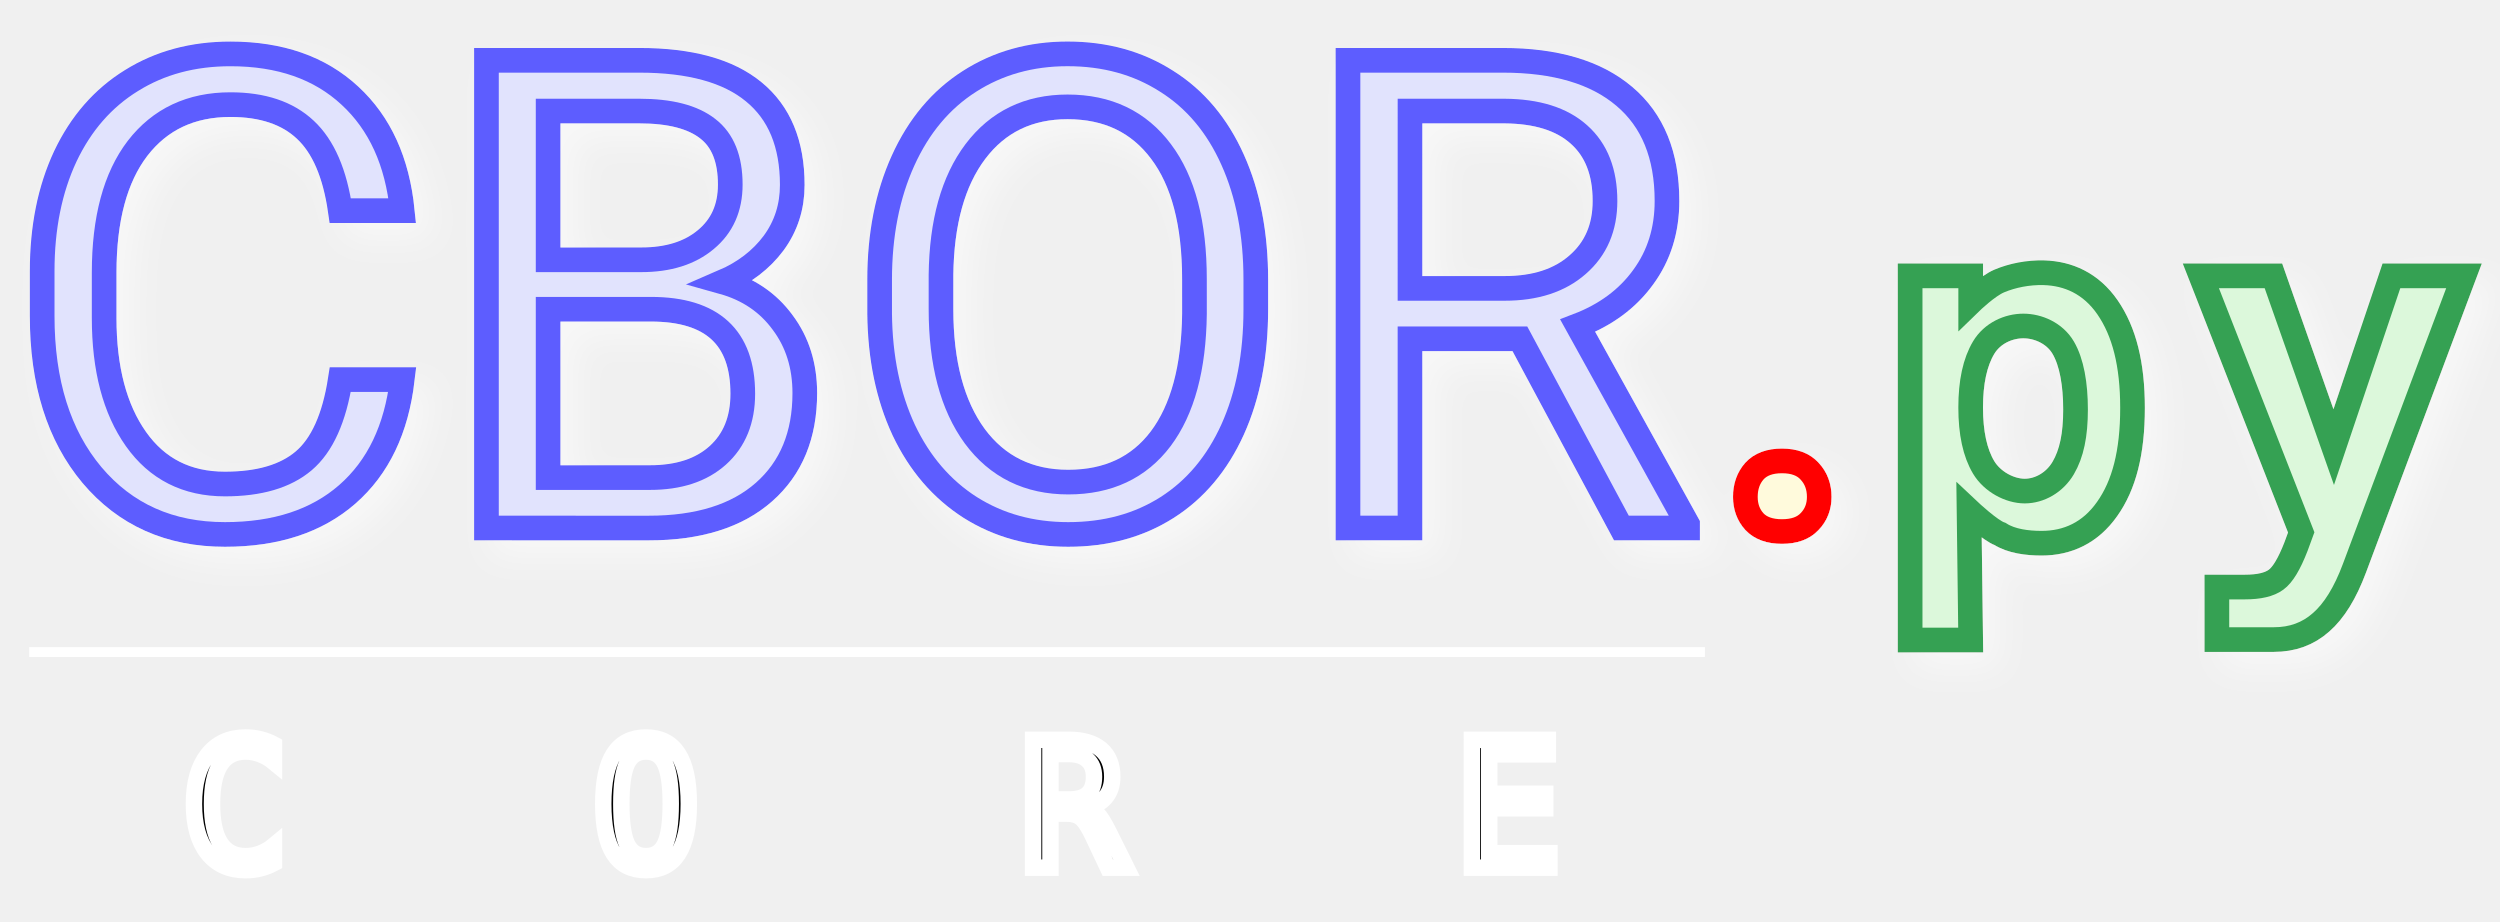
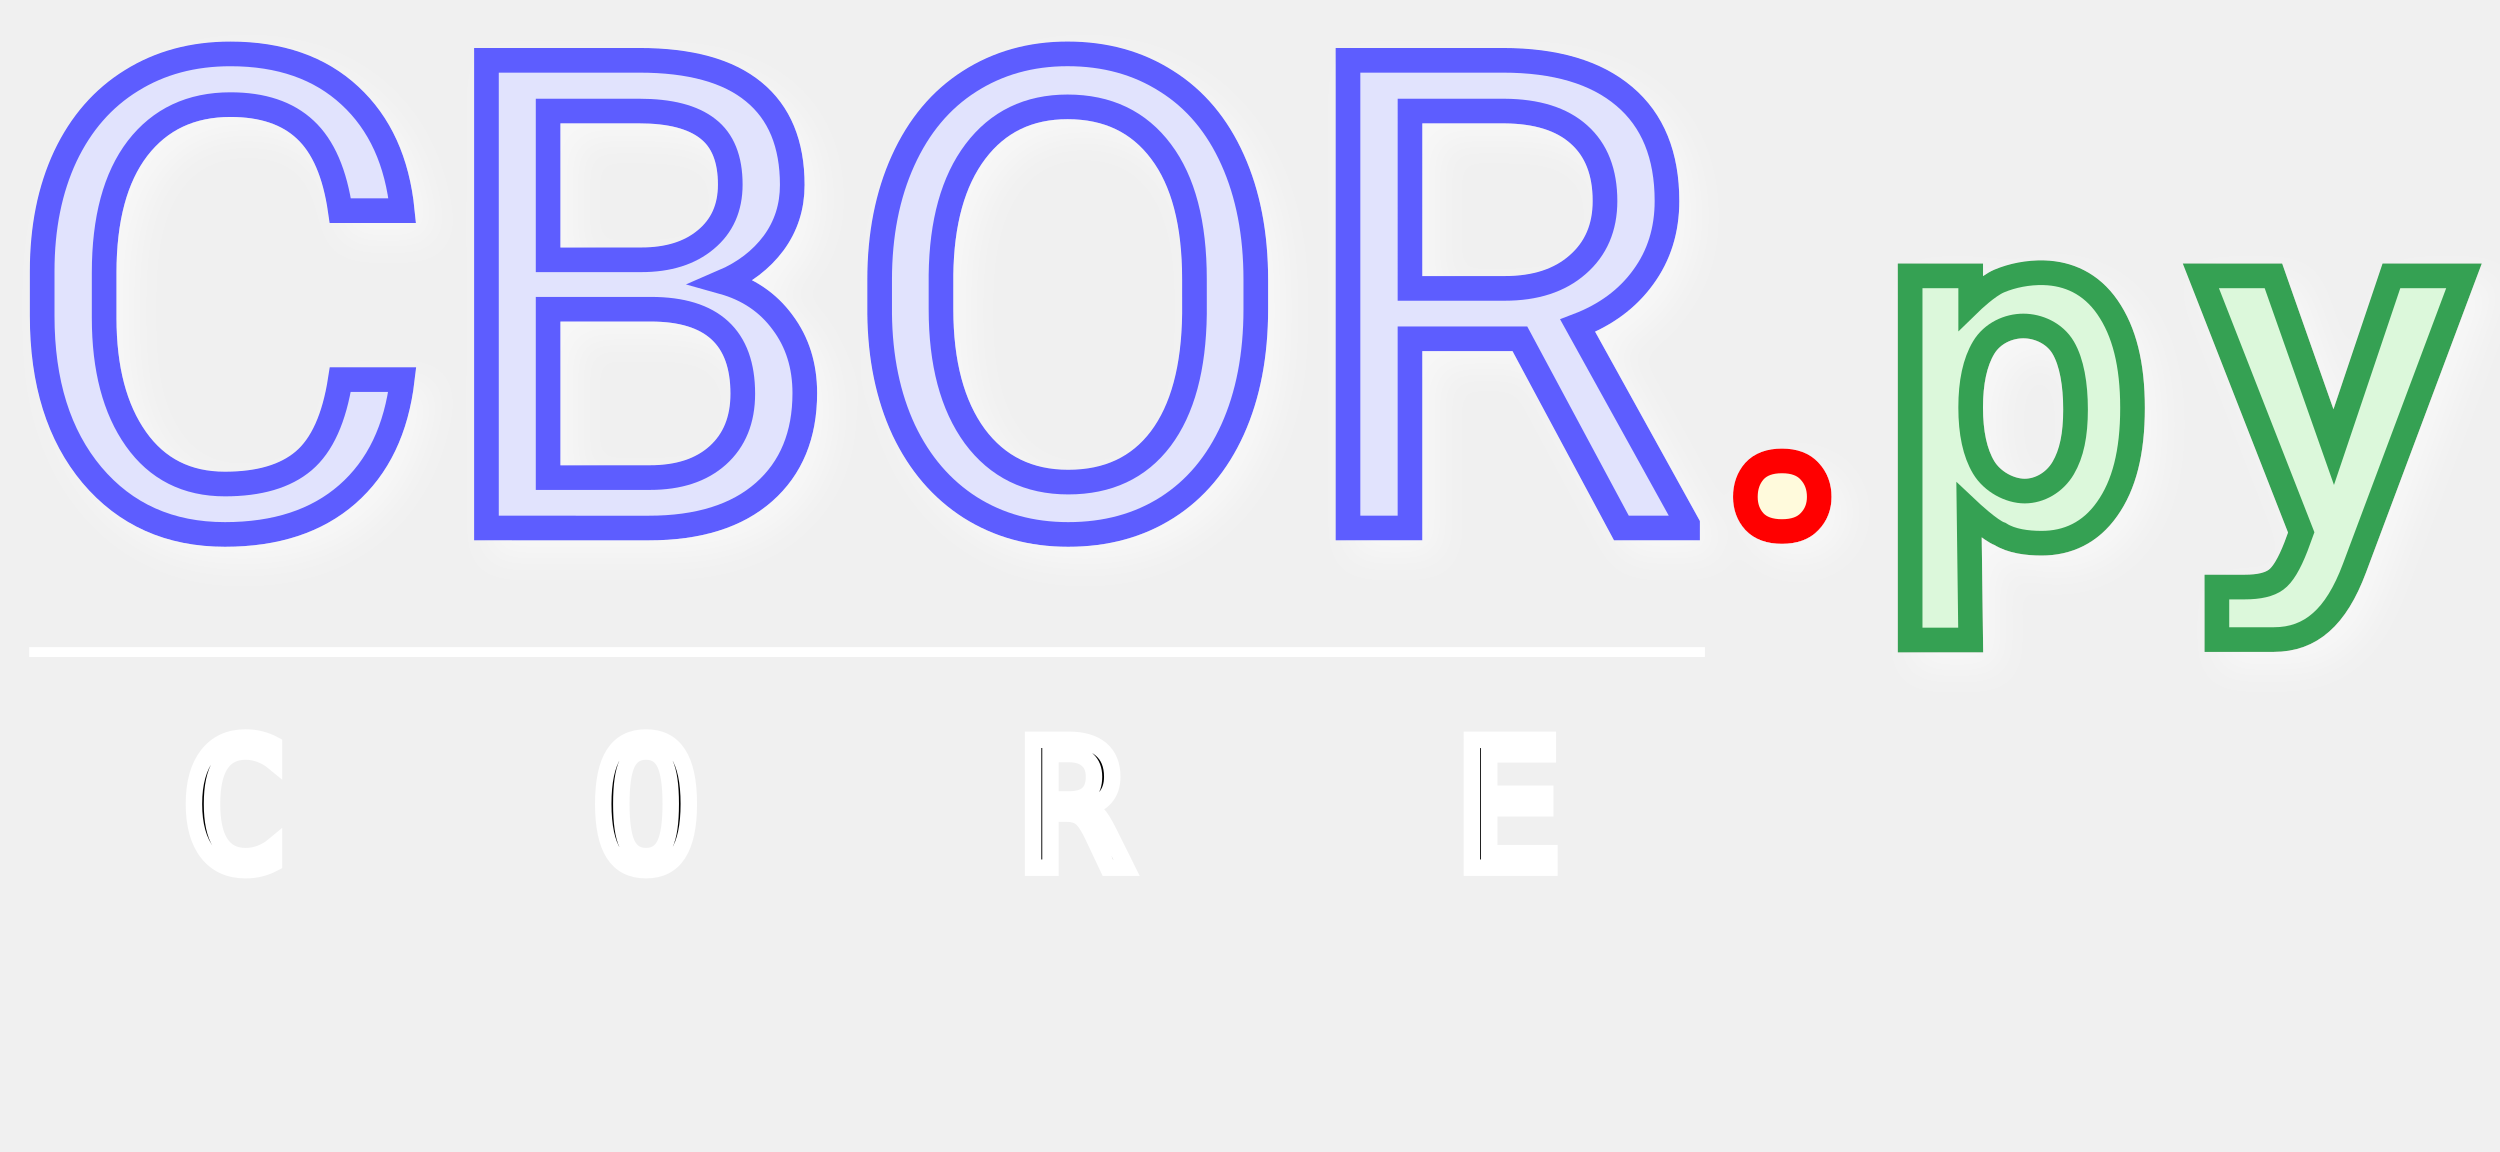
- <svg xmlns="http://www.w3.org/2000/svg" width="152" height="56" version="1.1">
+ <svg xmlns="http://www.w3.org/2000/svg" width="152" height="70" version="1.1">
  <defs>
    <filter id="shadow">
      <feDropShadow dx="1" dy="1" stdDeviation="1" flood-opacity="0.5" flood-color="white" />
    </filter>
  </defs>
  <g filter="url(#shadow)">
    <g fill="#e1e3fd" stroke="#5d5dff" stroke-width="1.5">
      <path d="m 24.458,23.081 q -0.527,4.512 -3.34,6.973 -2.793,2.441 -7.441,2.441 -5.039,0 -8.086,-3.613 Q 2.564,25.268 2.564,19.214 v -2.734 q 0,-3.965 1.406,-6.973 1.426,-3.008 4.023,-4.609 2.598,-1.621 6.016,-1.621 4.531,0 7.266,2.539 2.734,2.52 3.184,6.992 H 20.689 Q 20.201,9.409 18.56,7.885 16.939,6.362 14.009,6.362 q -3.594,0 -5.645,2.656 -2.031,2.656 -2.031,7.559 v 2.754 q 0,4.629 1.934,7.363 1.934,2.734 5.41,2.734 3.125,0 4.785,-1.406 1.68,-1.426 2.227,-4.941 z" />
      <path d="M 29.576,32.104 V 3.667 h 9.297 q 4.629,0 6.953,1.914 2.344,1.914 2.344,5.664 0,1.992 -1.133,3.535 -1.133,1.523 -3.086,2.363 2.305,0.645 3.633,2.461 1.348,1.797 1.348,4.297 0,3.828 -2.48,6.016 -2.48,2.188 -7.012,2.188 z m 3.75,-13.301 v 10.234 h 6.191 q 2.617,0 4.121,-1.348 1.523,-1.367 1.523,-3.75 0,-5.137 -5.586,-5.137 z m 0,-3.008 h 5.664 q 2.461,0 3.926,-1.23 1.484,-1.23 1.484,-3.34 0,-2.344 -1.367,-3.398 -1.367,-1.074 -4.16,-1.074 h -5.547 z" />
      <path d="m 76.353,18.803 q 0,4.18 -1.406,7.305 -1.406,3.105 -3.984,4.746 -2.578,1.641 -6.016,1.641 -3.359,0 -5.957,-1.641 -2.598,-1.66 -4.043,-4.707 -1.426,-3.066 -1.465,-7.09 v -2.051 q 0,-4.102 1.426,-7.246 1.426,-3.145 4.023,-4.805 2.617,-1.68 5.977,-1.68 3.418,0 6.016,1.66 2.617,1.641 4.023,4.785 1.406,3.125 1.406,7.285 z m -3.73,-1.836 q 0,-5.059 -2.031,-7.754 -2.031,-2.715 -5.684,-2.715 -3.555,0 -5.605,2.715 -2.031,2.695 -2.09,7.5 v 2.09 q 0,4.902 2.051,7.715 2.07,2.793 5.684,2.793 3.633,0 5.625,-2.637 1.992,-2.656 2.051,-7.598 z" />
      <path d="M 92.408,20.6 H 85.728 V 32.104 H 81.958 V 3.667 h 9.414 q 4.805,0 7.383,2.188 2.598,2.188 2.598,6.367 0,2.656 -1.445,4.629 -1.426,1.973 -3.984,2.949 l 6.68,12.07 v 0.234 h -4.023 z m -6.68,-3.066 h 5.762 q 2.793,0 4.434,-1.445 1.66,-1.445 1.66,-3.867 0,-2.637 -1.582,-4.043 -1.562,-1.406 -4.531,-1.426 h -5.742 z" />
    </g>
    <g fill="#fffadc" stroke="#ff0000" stroke-width="1.5">
      <path d="m 106.118,30.21 q 0,-0.938 0.547,-1.562 0.566,-0.625 1.68,-0.625 1.113,0 1.68,0.625 0.586,0.625 0.586,1.562 0,0.898 -0.586,1.504 -0.566,0.605 -1.68,0.605 -1.113,0 -1.68,-0.605 -0.547,-0.605 -0.547,-1.504 z" />
    </g>
    <g fill="#dcf8db" stroke="#35a152" stroke-width="1.5">
      <path d="m 143.152,34.546 c -0.563,1.509 -1.241,2.607 -2.034,3.294 -0.783,0.697 -1.738,1.046 -2.865,1.046 h -3.466 v -3.194 h 1.704 c 0.859,0 1.49,-0.148 1.891,-0.444 0.401,-0.286 0.807,-0.96 1.217,-2.02 l 0.315,-0.859 -6.102,-15.598 h 4.411 l 3.667,10.413 3.509,-10.413 h 4.411 z" />
      <path d="m 119.718,31.049 0.1,7.865 h -3.682 V 16.771 h 3.682 V 18.377 c 0,0 1.017,-0.989 1.733,-1.291 0.788,-0.333 1.757,-0.529 2.721,-0.502 1.46,0.041 2.856,0.636 3.868,2.106 1.012,1.47 1.518,3.442 1.518,6.116 0,2.712 -0.516,4.694 -1.547,6.145 -1.022,1.451 -2.413,2.077 -3.982,2.077 -0.859,0 -1.833,-0.12 -2.521,-0.559 C 121.013,32.269 119.718,31.049 119.718,31.049 Z m 6.475,-6.148 c 0,-1.547 -0.234,-2.883 -0.75,-3.762 -0.516,-0.878 -1.517,-1.318 -2.424,-1.318 -0.907,0 -1.889,0.439 -2.414,1.318 -0.525,0.878 -0.788,2.091 -0.788,3.638 0,1.547 0.263,2.76 0.788,3.638 0.525,0.878 1.59,1.442 2.497,1.442 0.907,0 1.826,-0.522 2.341,-1.401 0.516,-0.878 0.75,-2.009 0.75,-3.556 z" />
    </g>
  </g>
  <g stroke="white">
    <line stroke-width="0.6" x1="1.775" y1="39.644" x2="103.659" y2="39.644" />
    <path d="m 16.656,52.481 q -0.401,0.214 -0.823,0.318 -0.422,0.109 -0.896,0.109 -1.495,0 -2.323,-1.057 -0.823,-1.057 -0.823,-2.974 0,-1.906 0.828,-2.969 0.833,-1.068 2.318,-1.068 0.474,0 0.896,0.109 0.422,0.104 0.823,0.318 v 1.078 q -0.385,-0.318 -0.828,-0.484 -0.443,-0.167 -0.891,-0.167 -1.026,0 -1.536,0.792 -0.51,0.792 -0.51,2.391 0,1.594 0.51,2.385 0.51,0.792 1.536,0.792 0.458,0 0.896,-0.167 0.443,-0.167 0.823,-0.484 z" />
    <path d="m 40.781,48.876 q 0,-1.714 -0.354,-2.448 -0.349,-0.734 -1.151,-0.734 -0.797,0 -1.151,0.734 -0.349,0.734 -0.349,2.448 0,1.708 0.349,2.443 0.354,0.734 1.151,0.734 0.802,0 1.151,-0.729 0.354,-0.734 0.354,-2.448 z m 1.099,0 q 0,2.031 -0.646,3.031 -0.641,1 -1.958,1 -1.318,0 -1.958,-0.995 -0.641,-0.995 -0.641,-3.036 0,-2.036 0.641,-3.036 0.646,-1 1.958,-1 1.318,0 1.958,1 0.646,1 0.646,3.036 z" />
    <path d="m 66.025,49.085 q 0.406,0.104 0.693,0.396 0.286,0.286 0.714,1.151 l 1.057,2.125 H 67.359 L 66.432,50.793 Q 66.031,49.955 65.708,49.715 65.39,49.47 64.874,49.47 h -1.005 v 3.286 h -1.057 v -7.776 h 2.167 q 1.281,0 1.964,0.578 0.682,0.578 0.682,1.672 0,0.771 -0.422,1.26 -0.417,0.484 -1.177,0.594 z m -2.156,-3.24 v 2.76 h 1.151 q 0.755,0 1.125,-0.339 0.37,-0.339 0.37,-1.036 0,-0.672 -0.396,-1.026 -0.391,-0.359 -1.141,-0.359 z" />
    <path d="m 89.493,44.981 h 4.615 v 0.885 h -3.563 v 2.394 h 3.406 v 0.885 h -3.406 v 2.726 h 3.661 v 0.885 h -4.714 z" />
  </g>
</svg>
